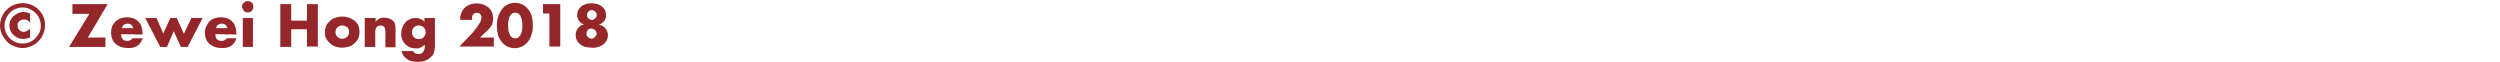
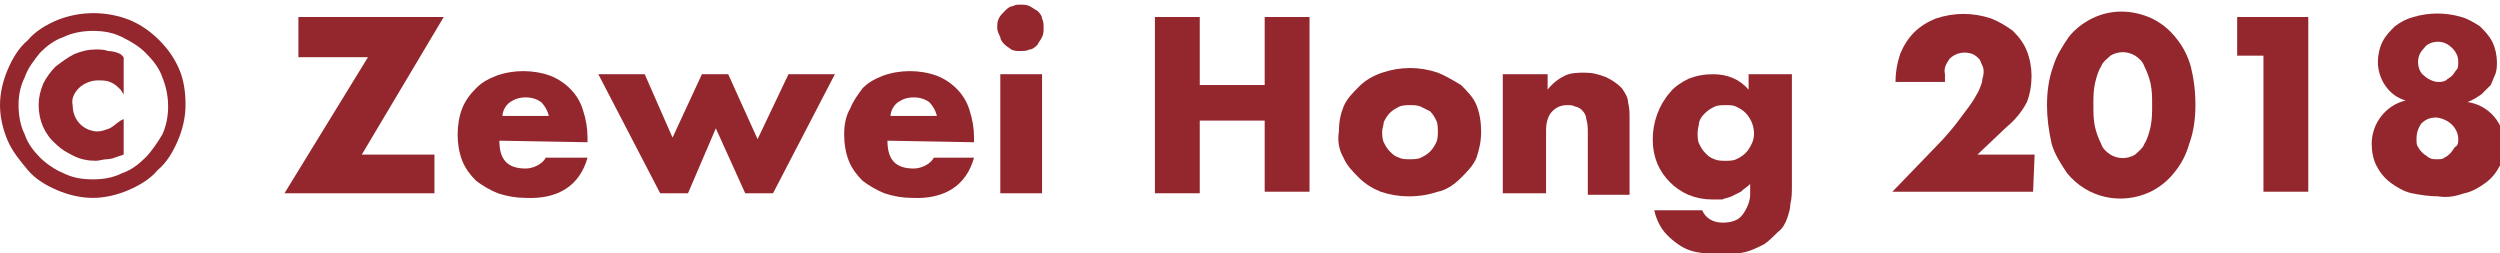
- <svg xmlns="http://www.w3.org/2000/svg" version="1.1" id="Layer_1" x="0px" y="0px" viewBox="0 0 666.2 16.3" style="enable-background:new 0 0 666.2 16.3;" xml:space="preserve">
+ <svg xmlns="http://www.w3.org/2000/svg" version="1.1" id="Layer_1" x="0px" y="0px" viewBox="0 0 161.7 16.3" style="enable-background:new 0 0 161.7 16.3;" xml:space="preserve">
  <style type="text/css">
- 	.st0{fill:#95272B;}
+ 	.st0{
+ 	fill: #93272D;
+ 	}
</style>
-   <path class="st0" d="M0,6.8C0,6,0.2,5.2,0.5,4.5c0.3-0.7,0.7-1.4,1.3-1.9C2.3,2,3,1.6,3.7,1.3c1.5-0.6,3.2-0.6,4.7,0  C9.1,1.6,9.7,2,10.3,2.6c0.6,0.6,1,1.2,1.3,1.9C11.9,5.2,12,6,12,6.8c0,0.8-0.2,1.6-0.5,2.3c-0.3,0.7-0.7,1.4-1.3,1.9  c-0.5,0.6-1.2,1-1.9,1.3c-0.7,0.3-1.5,0.5-2.3,0.5c-0.8,0-1.6-0.2-2.3-0.5c-0.7-0.3-1.4-0.7-1.9-1.3c-0.5-0.6-1-1.2-1.3-1.9  C0.2,8.4,0,7.6,0,6.8z M1.2,6.8c0,0.6,0.1,1.3,0.4,1.9c0.2,0.6,0.6,1.1,1,1.5c0.4,0.4,1,0.8,1.5,1c0.6,0.3,1.2,0.4,1.9,0.4  c0.7,0,1.3-0.1,1.9-0.4c0.6-0.2,1.1-0.6,1.5-1c0.4-0.4,0.8-1,1.1-1.5C11,7.6,11,6.2,10.5,5c-0.2-0.6-0.6-1.1-1.1-1.6  C9,3,8.5,2.7,7.9,2.4C7.3,2.1,6.7,2,6,2C5.4,2,4.7,2.1,4.1,2.4C3.5,2.6,3,3,2.6,3.4c-0.4,0.5-0.8,1-1,1.6C1.3,5.6,1.2,6.2,1.2,6.8z   M8,3.7v2.4L7.8,5.8C7.6,5.6,7.4,5.4,7.1,5.3C6.9,5.2,6.6,5.2,6.3,5.2c-0.4,0-0.9,0.2-1.2,0.5C4.8,6,4.6,6.4,4.7,6.8  c0,0.9,0.6,1.6,1.5,1.7c0,0,0.1,0,0.1,0c0.3,0,0.5-0.1,0.8-0.2C7.3,8.2,7.5,8,7.8,7.8L8,7.7V10l-0.3,0.1c-0.3,0.1-0.5,0.2-0.8,0.2  c-0.2,0-0.5,0.1-0.7,0.1c-0.5,0-1-0.1-1.4-0.3C4.4,9.9,4,9.7,3.6,9.3C2.9,8.7,2.5,7.8,2.5,6.8c0-0.5,0.1-0.9,0.3-1.4  C3,5,3.3,4.6,3.6,4.3C4,4,4.4,3.7,4.8,3.5c0.5-0.2,0.9-0.3,1.4-0.3c0.3,0,0.5,0,0.8,0.1c0.3,0,0.6,0.1,0.8,0.2L8,3.7z" />
+   <path class="st0" d="M0,6.8C0,6,0.2,5.2,0.5,4.5s0.7-1.4,1.3-1.9C2.3,2,3,1.6,3.7,1.3c1.5-0.6,3.2-0.6,4.7,0C9.1,1.6,9.7,2,10.3,2.6  s1,1.2,1.3,1.9C11.9,5.2,12,6,12,6.8s-0.2,1.6-0.5,2.3s-0.7,1.4-1.3,1.9c-0.5,0.6-1.2,1-1.9,1.3S6.8,12.8,6,12.8s-1.6-0.2-2.3-0.5  S2.3,11.6,1.8,11s-1-1.2-1.3-1.9C0.2,8.4,0,7.6,0,6.8z M1.2,6.8c0,0.6,0.1,1.3,0.4,1.9c0.2,0.6,0.6,1.1,1,1.5s1,0.8,1.5,1  c0.6,0.3,1.2,0.4,1.9,0.4s1.3-0.1,1.9-0.4c0.6-0.2,1.1-0.6,1.5-1s0.8-1,1.1-1.5C11,7.6,11,6.2,10.5,5c-0.2-0.6-0.6-1.1-1.1-1.6  C9,3,8.5,2.7,7.9,2.4S6.7,2,6,2C5.4,2,4.7,2.1,4.1,2.4C3.5,2.6,3,3,2.6,3.4c-0.4,0.5-0.8,1-1,1.6C1.3,5.6,1.2,6.2,1.2,6.8z M8,3.7  v2.4L7.8,5.8C7.6,5.6,7.4,5.4,7.1,5.3C6.9,5.2,6.6,5.2,6.3,5.2c-0.4,0-0.9,0.2-1.2,0.5C4.8,6,4.6,6.4,4.7,6.8c0,0.9,0.6,1.6,1.5,1.7  h0.1c0.3,0,0.5-0.1,0.8-0.2C7.3,8.2,7.5,8,7.8,7.8L8,7.7V10l-0.3,0.1c-0.3,0.1-0.5,0.2-0.8,0.2c-0.2,0-0.5,0.1-0.7,0.1  c-0.5,0-1-0.1-1.4-0.3C4.4,9.9,4,9.7,3.6,9.3C2.9,8.7,2.5,7.8,2.5,6.8c0-0.5,0.1-0.9,0.3-1.4C3,5,3.3,4.6,3.6,4.3  C4,4,4.4,3.7,4.8,3.5c0.5-0.2,0.9-0.3,1.4-0.3c0.3,0,0.5,0,0.8,0.1c0.3,0,0.6,0.1,0.8,0.2L8,3.7z" />
  <path class="st0" d="M23.4,10h4.7v2.5h-9.7l5.4-8.8h-4.5V1.1h9.4L23.4,10z" />
-   <path class="st0" d="M32.3,9.1c0,1.2,0.5,1.8,1.7,1.8c0.5,0,1.1-0.3,1.3-0.7H38c-0.5,1.8-1.9,2.7-4,2.6c-0.6,0-1.2-0.1-1.8-0.3  c-0.5-0.2-1-0.5-1.4-0.8c-0.4-0.4-0.7-0.8-0.9-1.3c-0.2-0.5-0.3-1.1-0.3-1.7c0-0.6,0.1-1.2,0.3-1.7c0.2-0.5,0.5-0.9,0.9-1.3  c0.4-0.4,0.8-0.6,1.3-0.8c1.1-0.4,2.4-0.4,3.5,0c1,0.4,1.8,1.2,2.1,2.2c0.2,0.6,0.3,1.2,0.3,1.8v0.3L32.3,9.1z M35.5,7.5  c-0.1-0.4-0.3-0.7-0.5-0.9c-0.3-0.2-0.6-0.3-1-0.3c-0.4,0-0.7,0.1-1,0.3c-0.3,0.2-0.5,0.6-0.5,0.9L35.5,7.5z" />
-   <path class="st0" d="M41.7,4.8l1.8,4.1l1.9-4.1h1.7l1.9,4.2L51,4.8h3l-4,7.7h-1.8l-1.9-4.2l-1.8,4.2h-1.8l-4-7.7H41.7z" />
-   <path class="st0" d="M57.4,9.1c0,1.2,0.5,1.8,1.7,1.8c0.5,0,1.1-0.3,1.3-0.7H63c-0.5,1.8-1.9,2.7-4,2.6c-0.6,0-1.2-0.1-1.8-0.3  c-0.5-0.2-1-0.5-1.4-0.8c-0.4-0.4-0.7-0.8-0.9-1.3c-0.2-0.5-0.3-1.1-0.3-1.7c0-0.6,0.1-1.2,0.4-1.7c0.2-0.5,0.5-0.9,0.8-1.3  c0.4-0.4,0.8-0.6,1.3-0.8c1.1-0.4,2.4-0.4,3.5,0c1,0.4,1.8,1.2,2.1,2.2c0.2,0.6,0.3,1.2,0.3,1.8v0.3L57.4,9.1z M60.6,7.5  c-0.1-0.4-0.3-0.7-0.5-0.9c-0.3-0.2-0.6-0.3-1-0.3c-0.4,0-0.7,0.1-1,0.3c-0.3,0.2-0.5,0.6-0.5,0.9L60.6,7.5z" />
-   <path class="st0" d="M64.5,1.8c0-0.2,0-0.4,0.1-0.6C64.7,1,64.8,0.9,65,0.7c0.1-0.1,0.3-0.3,0.5-0.3c0.2-0.1,0.3-0.1,0.5-0.1  c0.2,0,0.4,0,0.6,0.1c0.2,0.1,0.3,0.2,0.5,0.3c0.1,0.1,0.3,0.3,0.3,0.5c0.1,0.2,0.1,0.4,0.1,0.6c0,0.2,0,0.4-0.1,0.6  c-0.1,0.2-0.2,0.3-0.3,0.5c-0.1,0.1-0.3,0.3-0.5,0.3c-0.2,0.1-0.4,0.1-0.6,0.1c-0.2,0-0.4,0-0.6-0.1C65.3,3.1,65.1,3,65,2.9  c-0.1-0.1-0.3-0.3-0.3-0.5C64.6,2.2,64.5,2,64.5,1.8z M67.4,4.8v7.7h-2.7V4.8L67.4,4.8z" />
-   <path class="st0" d="M77.6,5.5h4.2V1.1h2.9v11.3h-2.9V7.8h-4.2v4.7h-2.9V1.1h2.9L77.6,5.5z" />
-   <path class="st0" d="M86.6,8.5c0-0.6,0.1-1.1,0.3-1.6c0.2-0.5,0.6-0.9,1-1.3c0.4-0.4,0.9-0.7,1.5-0.9c0.6-0.2,1.2-0.3,1.8-0.3  c0.6,0,1.2,0.1,1.8,0.3c0.5,0.2,1,0.5,1.5,0.8c0.4,0.4,0.8,0.8,1,1.3c0.2,0.5,0.3,1.1,0.3,1.7c0,0.6-0.1,1.1-0.3,1.7  c-0.2,0.5-0.6,0.9-1,1.3C94,12,93.5,12.3,93,12.4c-0.6,0.2-1.2,0.3-1.9,0.3c-0.6,0-1.2-0.1-1.8-0.3c-0.5-0.2-1-0.5-1.4-0.9  c-0.4-0.4-0.8-0.8-1-1.3C86.6,9.7,86.5,9.1,86.6,8.5z M89.4,8.5c0,0.2,0,0.5,0.1,0.7c0.1,0.2,0.2,0.4,0.4,0.6  c0.2,0.2,0.3,0.3,0.6,0.4c0.2,0.1,0.4,0.1,0.7,0.1c0.2,0,0.5,0,0.7-0.1c0.2-0.1,0.4-0.2,0.6-0.4c0.2-0.2,0.3-0.4,0.4-0.6  c0.1-0.2,0.1-0.5,0.1-0.7c0-0.2,0-0.5-0.1-0.7c-0.1-0.2-0.2-0.4-0.4-0.6c-0.2-0.1-0.4-0.2-0.6-0.3c-0.2-0.1-0.5-0.1-0.7-0.1  c-0.2,0-0.5,0-0.7,0.1c-0.2,0.1-0.4,0.2-0.6,0.4c-0.2,0.2-0.3,0.4-0.4,0.6C89.5,8.1,89.4,8.3,89.4,8.5L89.4,8.5z" />
-   <path class="st0" d="M97.4,4.8h2.7v1c0.3-0.4,0.7-0.7,1.1-0.9c0.4-0.2,0.9-0.2,1.3-0.2c0.5,0,0.9,0.1,1.4,0.3c0.4,0.2,0.7,0.4,1,0.7  c0.2,0.3,0.4,0.6,0.4,0.9c0.1,0.4,0.1,0.7,0.1,1.1v4.9h-2.7V8.6c0-0.3,0-0.6-0.1-0.9c0-0.2-0.1-0.4-0.3-0.6  c-0.1-0.1-0.3-0.2-0.4-0.2c-0.2-0.1-0.3-0.1-0.5-0.1c-0.4,0-0.7,0.1-1,0.4c-0.3,0.3-0.4,0.8-0.4,1.2v4.1h-2.8V4.8z" />
-   <path class="st0" d="M115.9,4.8v7.2c0,0.4,0,0.8-0.1,1.2c0,0.3-0.1,0.6-0.2,0.9c-0.1,0.3-0.3,0.7-0.6,0.9c-0.3,0.3-0.6,0.6-0.9,0.8  c-0.4,0.2-0.8,0.4-1.2,0.5c-0.5,0.1-1,0.2-1.5,0.2c-0.6,0-1.1-0.1-1.7-0.2c-0.5-0.1-0.9-0.3-1.3-0.6c-0.4-0.3-0.7-0.6-0.9-0.9  c-0.2-0.3-0.4-0.7-0.5-1.2h3.1c0.2,0.5,0.7,0.8,1.3,0.8c0.5,0,1-0.1,1.3-0.5c0.3-0.4,0.5-0.9,0.5-1.3v-0.7c-0.2,0.2-0.4,0.3-0.6,0.5  c-0.2,0.1-0.4,0.2-0.6,0.3c-0.2,0.1-0.4,0.1-0.6,0.2c-0.2,0-0.5,0-0.7,0c-0.5,0-1-0.1-1.5-0.3c-0.9-0.4-1.6-1.1-2-2  c-0.2-0.5-0.3-1-0.3-1.6c0-1.1,0.4-2.2,1.1-3c0.3-0.4,0.8-0.7,1.2-0.9c0.5-0.2,1-0.3,1.6-0.3c0.9,0,1.7,0.3,2.3,1V4.8H115.9z   M109.8,8.6c0,0.2,0,0.5,0.1,0.7c0.1,0.2,0.2,0.4,0.4,0.6c0.2,0.2,0.3,0.3,0.6,0.4c0.2,0.1,0.5,0.1,0.7,0.1c0.2,0,0.5,0,0.7-0.1  c0.2-0.1,0.4-0.2,0.6-0.4c0.2-0.2,0.3-0.4,0.4-0.6c0.2-0.4,0.2-0.9,0-1.4c-0.1-0.2-0.2-0.4-0.4-0.6c-0.2-0.2-0.4-0.3-0.6-0.4  c-0.2-0.1-0.4-0.1-0.7-0.1c-0.2,0-0.5,0-0.7,0.1c-0.2,0.1-0.4,0.2-0.6,0.4c-0.2,0.2-0.3,0.3-0.4,0.6C109.9,8.1,109.8,8.3,109.8,8.6z  " />
-   <path class="st0" d="M131.5,12.4h-9.1l2.8-2.9c0.6-0.6,1.2-1.3,1.7-2c0.3-0.4,0.7-0.9,0.9-1.3c0.2-0.3,0.3-0.6,0.4-0.9  c0-0.2,0.1-0.4,0.1-0.6c0-0.2,0-0.3-0.1-0.5c-0.1-0.2-0.1-0.3-0.2-0.4c-0.1-0.1-0.2-0.2-0.4-0.3c-0.5-0.2-1.1-0.1-1.5,0.3  c-0.2,0.3-0.4,0.6-0.3,1c0,0.2,0,0.3,0,0.5h-3.2c0-0.6,0.1-1.2,0.3-1.8c0.2-0.5,0.5-1,0.9-1.4c0.4-0.4,0.9-0.7,1.4-0.9  c0.6-0.2,1.2-0.3,1.8-0.3c0.6,0,1.2,0.1,1.8,0.3c0.5,0.2,1,0.5,1.4,0.8c0.4,0.4,0.7,0.8,0.9,1.3c0.2,0.5,0.3,1.1,0.3,1.6  c0,0.6-0.1,1.2-0.3,1.7c-0.3,0.6-0.8,1.2-1.3,1.6l-1.9,1.8h3.7V12.4z" />
-   <path class="st0" d="M132.4,6.8c0-0.8,0.1-1.7,0.4-2.5c0.2-0.7,0.6-1.3,1-1.9c0.4-0.5,0.9-0.9,1.5-1.2c1.2-0.6,2.6-0.6,3.9,0  c0.6,0.3,1.1,0.7,1.5,1.2c0.5,0.6,0.8,1.2,1,1.9c0.2,0.8,0.3,1.6,0.3,2.5c0,0.8-0.1,1.7-0.4,2.5c-0.2,0.7-0.5,1.3-1,1.9  c-0.4,0.5-0.9,0.9-1.5,1.2c-1.9,0.9-4.1,0.4-5.4-1.2c-0.4-0.6-0.8-1.2-1-1.9C132.5,8.4,132.4,7.6,132.4,6.8z M135.4,6.8  c0,0.5,0,0.9,0.1,1.4c0.1,0.4,0.2,0.7,0.4,1.1c0.1,0.3,0.3,0.5,0.6,0.7c0.5,0.3,1.1,0.3,1.6,0c0.2-0.2,0.5-0.4,0.6-0.7  c0.2-0.3,0.3-0.7,0.4-1.1c0.1-0.5,0.1-0.9,0.1-1.4c0-0.5,0-0.9-0.1-1.4c-0.1-0.4-0.2-0.7-0.4-1.1c-0.1-0.3-0.3-0.5-0.6-0.7  c-0.5-0.3-1.1-0.3-1.6,0c-0.2,0.2-0.5,0.4-0.6,0.7c-0.2,0.3-0.3,0.7-0.4,1.1C135.4,5.9,135.4,6.3,135.4,6.8z" />
-   <path class="st0" d="M146.3,3.6h-1.6V1.1h4.6v11.3h-2.9V3.6z" />
-   <path class="st0" d="M155.6,6.5c-1.1-0.3-1.8-1.4-1.8-2.5c0-0.4,0.1-0.9,0.3-1.3c0.2-0.4,0.5-0.7,0.8-1c0.4-0.3,0.8-0.5,1.2-0.6  c1-0.3,2.1-0.3,3.1,0c0.4,0.1,0.9,0.4,1.2,0.6c0.3,0.3,0.6,0.6,0.8,1c0.2,0.4,0.3,0.9,0.3,1.3c0,0.3,0,0.5-0.1,0.8  c-0.1,0.2-0.2,0.5-0.3,0.7c-0.2,0.2-0.4,0.4-0.6,0.6c-0.3,0.2-0.6,0.4-0.9,0.5C161,6.8,162,8,162,9.4c0,0.5-0.1,0.9-0.3,1.3  c-0.2,0.4-0.5,0.8-0.9,1.1c-0.4,0.3-0.9,0.6-1.4,0.7c-0.6,0.2-1.1,0.3-1.7,0.2c-0.6,0-1.2-0.1-1.7-0.2c-0.5-0.1-1-0.4-1.4-0.7  c-0.4-0.3-0.7-0.7-0.9-1.1c-0.2-0.4-0.3-0.9-0.3-1.4C153.4,8,154.3,6.8,155.6,6.5z M156.3,9c0,0.2,0,0.4,0.1,0.5  c0.1,0.2,0.2,0.3,0.3,0.4c0.1,0.1,0.3,0.2,0.4,0.3c0.2,0.1,0.3,0.1,0.5,0.1c0.2,0,0.4,0,0.5-0.1c0.2-0.1,0.3-0.2,0.4-0.3  c0.1-0.1,0.2-0.3,0.3-0.4C159,9.4,159,9.2,159,9c0-0.7-0.6-1.3-1.4-1.4c-0.4,0-0.7,0.1-1,0.4C156.4,8.3,156.3,8.6,156.3,9z M156.4,4  c0,0.3,0.1,0.7,0.4,0.9c0.2,0.2,0.6,0.4,0.9,0.4c0.2,0,0.3,0,0.5-0.1c0.1-0.1,0.3-0.2,0.4-0.3c0.1-0.1,0.2-0.3,0.3-0.4  c0.1-0.1,0.1-0.3,0.1-0.5c0-0.3-0.1-0.6-0.4-0.9c-0.2-0.2-0.5-0.4-0.9-0.4c-0.3,0-0.7,0.1-0.9,0.4C156.5,3.4,156.4,3.7,156.4,4  L156.4,4z" />
+   <path class="st0" d="M32.3,9.1c0,1.2,0.5,1.8,1.7,1.8c0.5,0,1.1-0.3,1.3-0.7H38c-0.5,1.8-1.9,2.7-4,2.6c-0.6,0-1.2-0.1-1.8-0.3  c-0.5-0.2-1-0.5-1.4-0.8c-0.4-0.4-0.7-0.8-0.9-1.3c-0.2-0.5-0.3-1.1-0.3-1.7c0-0.6,0.1-1.2,0.3-1.7c0.2-0.5,0.5-0.9,0.9-1.3  s0.8-0.6,1.3-0.8c1.1-0.4,2.4-0.4,3.5,0c1,0.4,1.8,1.2,2.1,2.2C37.9,7.7,38,8.3,38,8.9v0.3L32.3,9.1z M35.5,7.5  c-0.1-0.4-0.3-0.7-0.5-0.9c-0.3-0.2-0.6-0.3-1-0.3s-0.7,0.1-1,0.3c-0.3,0.2-0.5,0.6-0.5,0.9H35.5z" />
+   <path class="st0" d="M41.7,4.8l1.8,4.1l1.9-4.1h1.7L49,9l2-4.2h3l-4,7.7h-1.8l-1.9-4.2l-1.8,4.2h-1.8l-4-7.7H41.7z" />
+   <path class="st0" d="M57.4,9.1c0,1.2,0.5,1.8,1.7,1.8c0.5,0,1.1-0.3,1.3-0.7H63c-0.5,1.8-1.9,2.7-4,2.6c-0.6,0-1.2-0.1-1.8-0.3  c-0.5-0.2-1-0.5-1.4-0.8c-0.4-0.4-0.7-0.8-0.9-1.3s-0.3-1.1-0.3-1.7c0-0.6,0.1-1.2,0.4-1.7c0.2-0.5,0.5-0.9,0.8-1.3  c0.4-0.4,0.8-0.6,1.3-0.8c1.1-0.4,2.4-0.4,3.5,0c1,0.4,1.8,1.2,2.1,2.2C62.9,7.7,63,8.3,63,8.9v0.3L57.4,9.1z M60.6,7.5  c-0.1-0.4-0.3-0.7-0.5-0.9c-0.3-0.2-0.6-0.3-1-0.3s-0.7,0.1-1,0.3c-0.3,0.2-0.5,0.6-0.5,0.9H60.6z" />
+   <path class="st0" d="M64.5,1.8c0-0.2,0-0.4,0.1-0.6s0.2-0.3,0.4-0.5c0.1-0.1,0.3-0.3,0.5-0.3c0.2-0.1,0.3-0.1,0.5-0.1s0.4,0,0.6,0.1  s0.3,0.2,0.5,0.3c0.1,0.1,0.3,0.3,0.3,0.5c0.1,0.2,0.1,0.4,0.1,0.6s0,0.4-0.1,0.6s-0.2,0.3-0.3,0.5C67,3,66.8,3.2,66.6,3.2  c-0.2,0.1-0.4,0.1-0.6,0.1s-0.4,0-0.6-0.1C65.3,3.1,65.1,3,65,2.9s-0.3-0.3-0.3-0.5C64.6,2.2,64.5,2,64.5,1.8z M67.4,4.8v7.7h-2.7  V4.8H67.4z" />
+   <path class="st0" d="M77.6,5.5h4.2V1.1h2.9v11.3h-2.9V7.8h-4.2v4.7h-2.9V1.1h2.9V5.5z" />
+   <path class="st0" d="M86.6,8.5c0-0.6,0.1-1.1,0.3-1.6c0.2-0.5,0.6-0.9,1-1.3c0.4-0.4,0.9-0.7,1.5-0.9c0.6-0.2,1.2-0.3,1.8-0.3  c0.6,0,1.2,0.1,1.8,0.3c0.5,0.2,1,0.5,1.5,0.8c0.4,0.4,0.8,0.8,1,1.3s0.3,1.1,0.3,1.7s-0.1,1.1-0.3,1.7c-0.2,0.5-0.6,0.9-1,1.3  c-0.5,0.5-1,0.8-1.5,0.9c-0.6,0.2-1.2,0.3-1.9,0.3c-0.6,0-1.2-0.1-1.8-0.3c-0.5-0.2-1-0.5-1.4-0.9s-0.8-0.8-1-1.3  C86.6,9.7,86.5,9.1,86.6,8.5z M89.4,8.5c0,0.2,0,0.5,0.1,0.7s0.2,0.4,0.4,0.6c0.2,0.2,0.3,0.3,0.6,0.4c0.2,0.1,0.4,0.1,0.7,0.1  c0.2,0,0.5,0,0.7-0.1s0.4-0.2,0.6-0.4s0.3-0.4,0.4-0.6C93,9,93,8.7,93,8.5s0-0.5-0.1-0.7s-0.2-0.4-0.4-0.6c-0.2-0.1-0.4-0.2-0.6-0.3  c-0.2-0.1-0.5-0.1-0.7-0.1s-0.5,0-0.7,0.1s-0.4,0.2-0.6,0.4c-0.2,0.2-0.3,0.4-0.4,0.6C89.5,8.1,89.4,8.3,89.4,8.5L89.4,8.5z" />
+   <path class="st0" d="M97.4,4.8h2.7v1c0.3-0.4,0.7-0.7,1.1-0.9c0.4-0.2,0.9-0.2,1.3-0.2c0.5,0,0.9,0.1,1.4,0.3c0.4,0.2,0.7,0.4,1,0.7  c0.2,0.3,0.4,0.6,0.4,0.9c0.1,0.4,0.1,0.7,0.1,1.1v4.9h-2.7v-4c0-0.3,0-0.6-0.1-0.9c0-0.2-0.1-0.4-0.3-0.6c-0.1-0.1-0.3-0.2-0.4-0.2  c-0.2-0.1-0.3-0.1-0.5-0.1c-0.4,0-0.7,0.1-1,0.4S100,8,100,8.4v4.1h-2.8V4.8H97.4z" />
+   <path class="st0" d="M115.9,4.8V12c0,0.4,0,0.8-0.1,1.2c0,0.3-0.1,0.6-0.2,0.9c-0.1,0.3-0.3,0.7-0.6,0.9c-0.3,0.3-0.6,0.6-0.9,0.8  c-0.4,0.2-0.8,0.4-1.2,0.5c-0.5,0.1-1,0.2-1.5,0.2c-0.6,0-1.1-0.1-1.7-0.2c-0.5-0.1-0.9-0.3-1.3-0.6s-0.7-0.6-0.9-0.9  c-0.2-0.3-0.4-0.7-0.5-1.2h3.1c0.2,0.5,0.7,0.8,1.3,0.8c0.5,0,1-0.1,1.3-0.5s0.5-0.9,0.5-1.3v-0.7c-0.2,0.2-0.4,0.3-0.6,0.5  c-0.2,0.1-0.4,0.2-0.6,0.3s-0.4,0.1-0.6,0.2c-0.2,0-0.5,0-0.7,0c-0.5,0-1-0.1-1.5-0.3c-0.9-0.4-1.6-1.1-2-2c-0.2-0.5-0.3-1-0.3-1.6  c0-1.1,0.4-2.2,1.1-3c0.3-0.4,0.8-0.7,1.2-0.9c0.5-0.2,1-0.3,1.6-0.3c0.9,0,1.7,0.3,2.3,1v-1H115.9z M109.8,8.6c0,0.2,0,0.5,0.1,0.7  s0.2,0.4,0.4,0.6c0.2,0.2,0.3,0.3,0.6,0.4c0.2,0.1,0.5,0.1,0.7,0.1s0.5,0,0.7-0.1s0.4-0.2,0.6-0.4s0.3-0.4,0.4-0.6  c0.2-0.4,0.2-0.9,0-1.4c-0.1-0.2-0.2-0.4-0.4-0.6c-0.2-0.2-0.4-0.3-0.6-0.4s-0.4-0.1-0.7-0.1c-0.2,0-0.5,0-0.7,0.1s-0.4,0.2-0.6,0.4  c-0.2,0.2-0.3,0.3-0.4,0.6C109.9,8.1,109.8,8.3,109.8,8.6z" />
+   <path class="st0" d="M131.5,12.4h-9.1l2.8-2.9c0.6-0.6,1.2-1.3,1.7-2c0.3-0.4,0.7-0.9,0.9-1.3c0.2-0.3,0.3-0.6,0.4-0.9  c0-0.2,0.1-0.4,0.1-0.6s0-0.3-0.1-0.5c-0.1-0.2-0.1-0.3-0.2-0.4c-0.1-0.1-0.2-0.2-0.4-0.3c-0.5-0.2-1.1-0.1-1.5,0.3  c-0.2,0.3-0.4,0.6-0.3,1c0,0.2,0,0.3,0,0.5h-3.2c0-0.6,0.1-1.2,0.3-1.8c0.2-0.5,0.5-1,0.9-1.4s0.9-0.7,1.4-0.9  c0.6-0.2,1.2-0.3,1.8-0.3c0.6,0,1.2,0.1,1.8,0.3c0.5,0.2,1,0.5,1.4,0.8c0.4,0.4,0.7,0.8,0.9,1.3s0.3,1.1,0.3,1.6  c0,0.6-0.1,1.2-0.3,1.7c-0.3,0.6-0.8,1.2-1.3,1.6l-1.9,1.8h3.7L131.5,12.4L131.5,12.4z" />
+   <path class="st0" d="M132.4,6.8c0-0.8,0.1-1.7,0.4-2.5c0.2-0.7,0.6-1.3,1-1.9c0.4-0.5,0.9-0.9,1.5-1.2c1.2-0.6,2.6-0.6,3.9,0  c0.6,0.3,1.1,0.7,1.5,1.2c0.5,0.6,0.8,1.2,1,1.9c0.2,0.8,0.3,1.6,0.3,2.5c0,0.8-0.1,1.7-0.4,2.5c-0.2,0.7-0.5,1.3-1,1.9  c-0.4,0.5-0.9,0.9-1.5,1.2c-1.9,0.9-4.1,0.4-5.4-1.2c-0.4-0.6-0.8-1.2-1-1.9C132.5,8.4,132.4,7.6,132.4,6.8z M135.4,6.8  c0,0.5,0,0.9,0.1,1.4c0.1,0.4,0.2,0.7,0.4,1.1c0.1,0.3,0.3,0.5,0.6,0.7c0.5,0.3,1.1,0.3,1.6,0c0.2-0.2,0.5-0.4,0.6-0.7  c0.2-0.3,0.3-0.7,0.4-1.1c0.1-0.5,0.1-0.9,0.1-1.4s0-0.9-0.1-1.4c-0.1-0.4-0.2-0.7-0.4-1.1c-0.1-0.3-0.3-0.5-0.6-0.7  c-0.5-0.3-1.1-0.3-1.6,0c-0.2,0.2-0.5,0.4-0.6,0.7c-0.2,0.3-0.3,0.7-0.4,1.1C135.4,5.9,135.4,6.3,135.4,6.8z" />
+   <path class="st0" d="M146.3,3.6h-1.6V1.1h4.6v11.3h-2.9V3.6H146.3z" />
+   <path class="st0" d="M155.6,6.5c-1.1-0.3-1.8-1.4-1.8-2.5c0-0.4,0.1-0.9,0.3-1.3s0.5-0.7,0.8-1c0.4-0.3,0.8-0.5,1.2-0.6  c1-0.3,2.1-0.3,3.1,0c0.4,0.1,0.9,0.4,1.2,0.6c0.3,0.3,0.6,0.6,0.8,1s0.3,0.9,0.3,1.3c0,0.3,0,0.5-0.1,0.8c-0.1,0.2-0.2,0.5-0.3,0.7  c-0.2,0.2-0.4,0.4-0.6,0.6c-0.3,0.2-0.6,0.4-0.9,0.5C161,6.8,162,8,162,9.4c0,0.5-0.1,0.9-0.3,1.3c-0.2,0.4-0.5,0.8-0.9,1.1  s-0.9,0.6-1.4,0.7c-0.6,0.2-1.1,0.3-1.7,0.2c-0.6,0-1.2-0.1-1.7-0.2c-0.5-0.1-1-0.4-1.4-0.7s-0.7-0.7-0.9-1.1  c-0.2-0.4-0.3-0.9-0.3-1.4C153.4,8,154.3,6.8,155.6,6.5z M156.3,9c0,0.2,0,0.4,0.1,0.5c0.1,0.2,0.2,0.3,0.3,0.4  c0.1,0.1,0.3,0.2,0.4,0.3c0.2,0.1,0.3,0.1,0.5,0.1s0.4,0,0.5-0.1c0.2-0.1,0.3-0.2,0.4-0.3c0.1-0.1,0.2-0.3,0.3-0.4  C159,9.4,159,9.2,159,9c0-0.7-0.6-1.3-1.4-1.4c-0.4,0-0.7,0.1-1,0.4C156.4,8.3,156.3,8.6,156.3,9z M156.4,4c0,0.3,0.1,0.7,0.4,0.9  c0.2,0.2,0.6,0.4,0.9,0.4c0.2,0,0.3,0,0.5-0.1c0.1-0.1,0.3-0.2,0.4-0.3c0.1-0.1,0.2-0.3,0.3-0.4S159,4.2,159,4  c0-0.3-0.1-0.6-0.4-0.9c-0.2-0.2-0.5-0.4-0.9-0.4c-0.3,0-0.7,0.1-0.9,0.4C156.5,3.4,156.4,3.7,156.4,4L156.4,4z" />
</svg>
